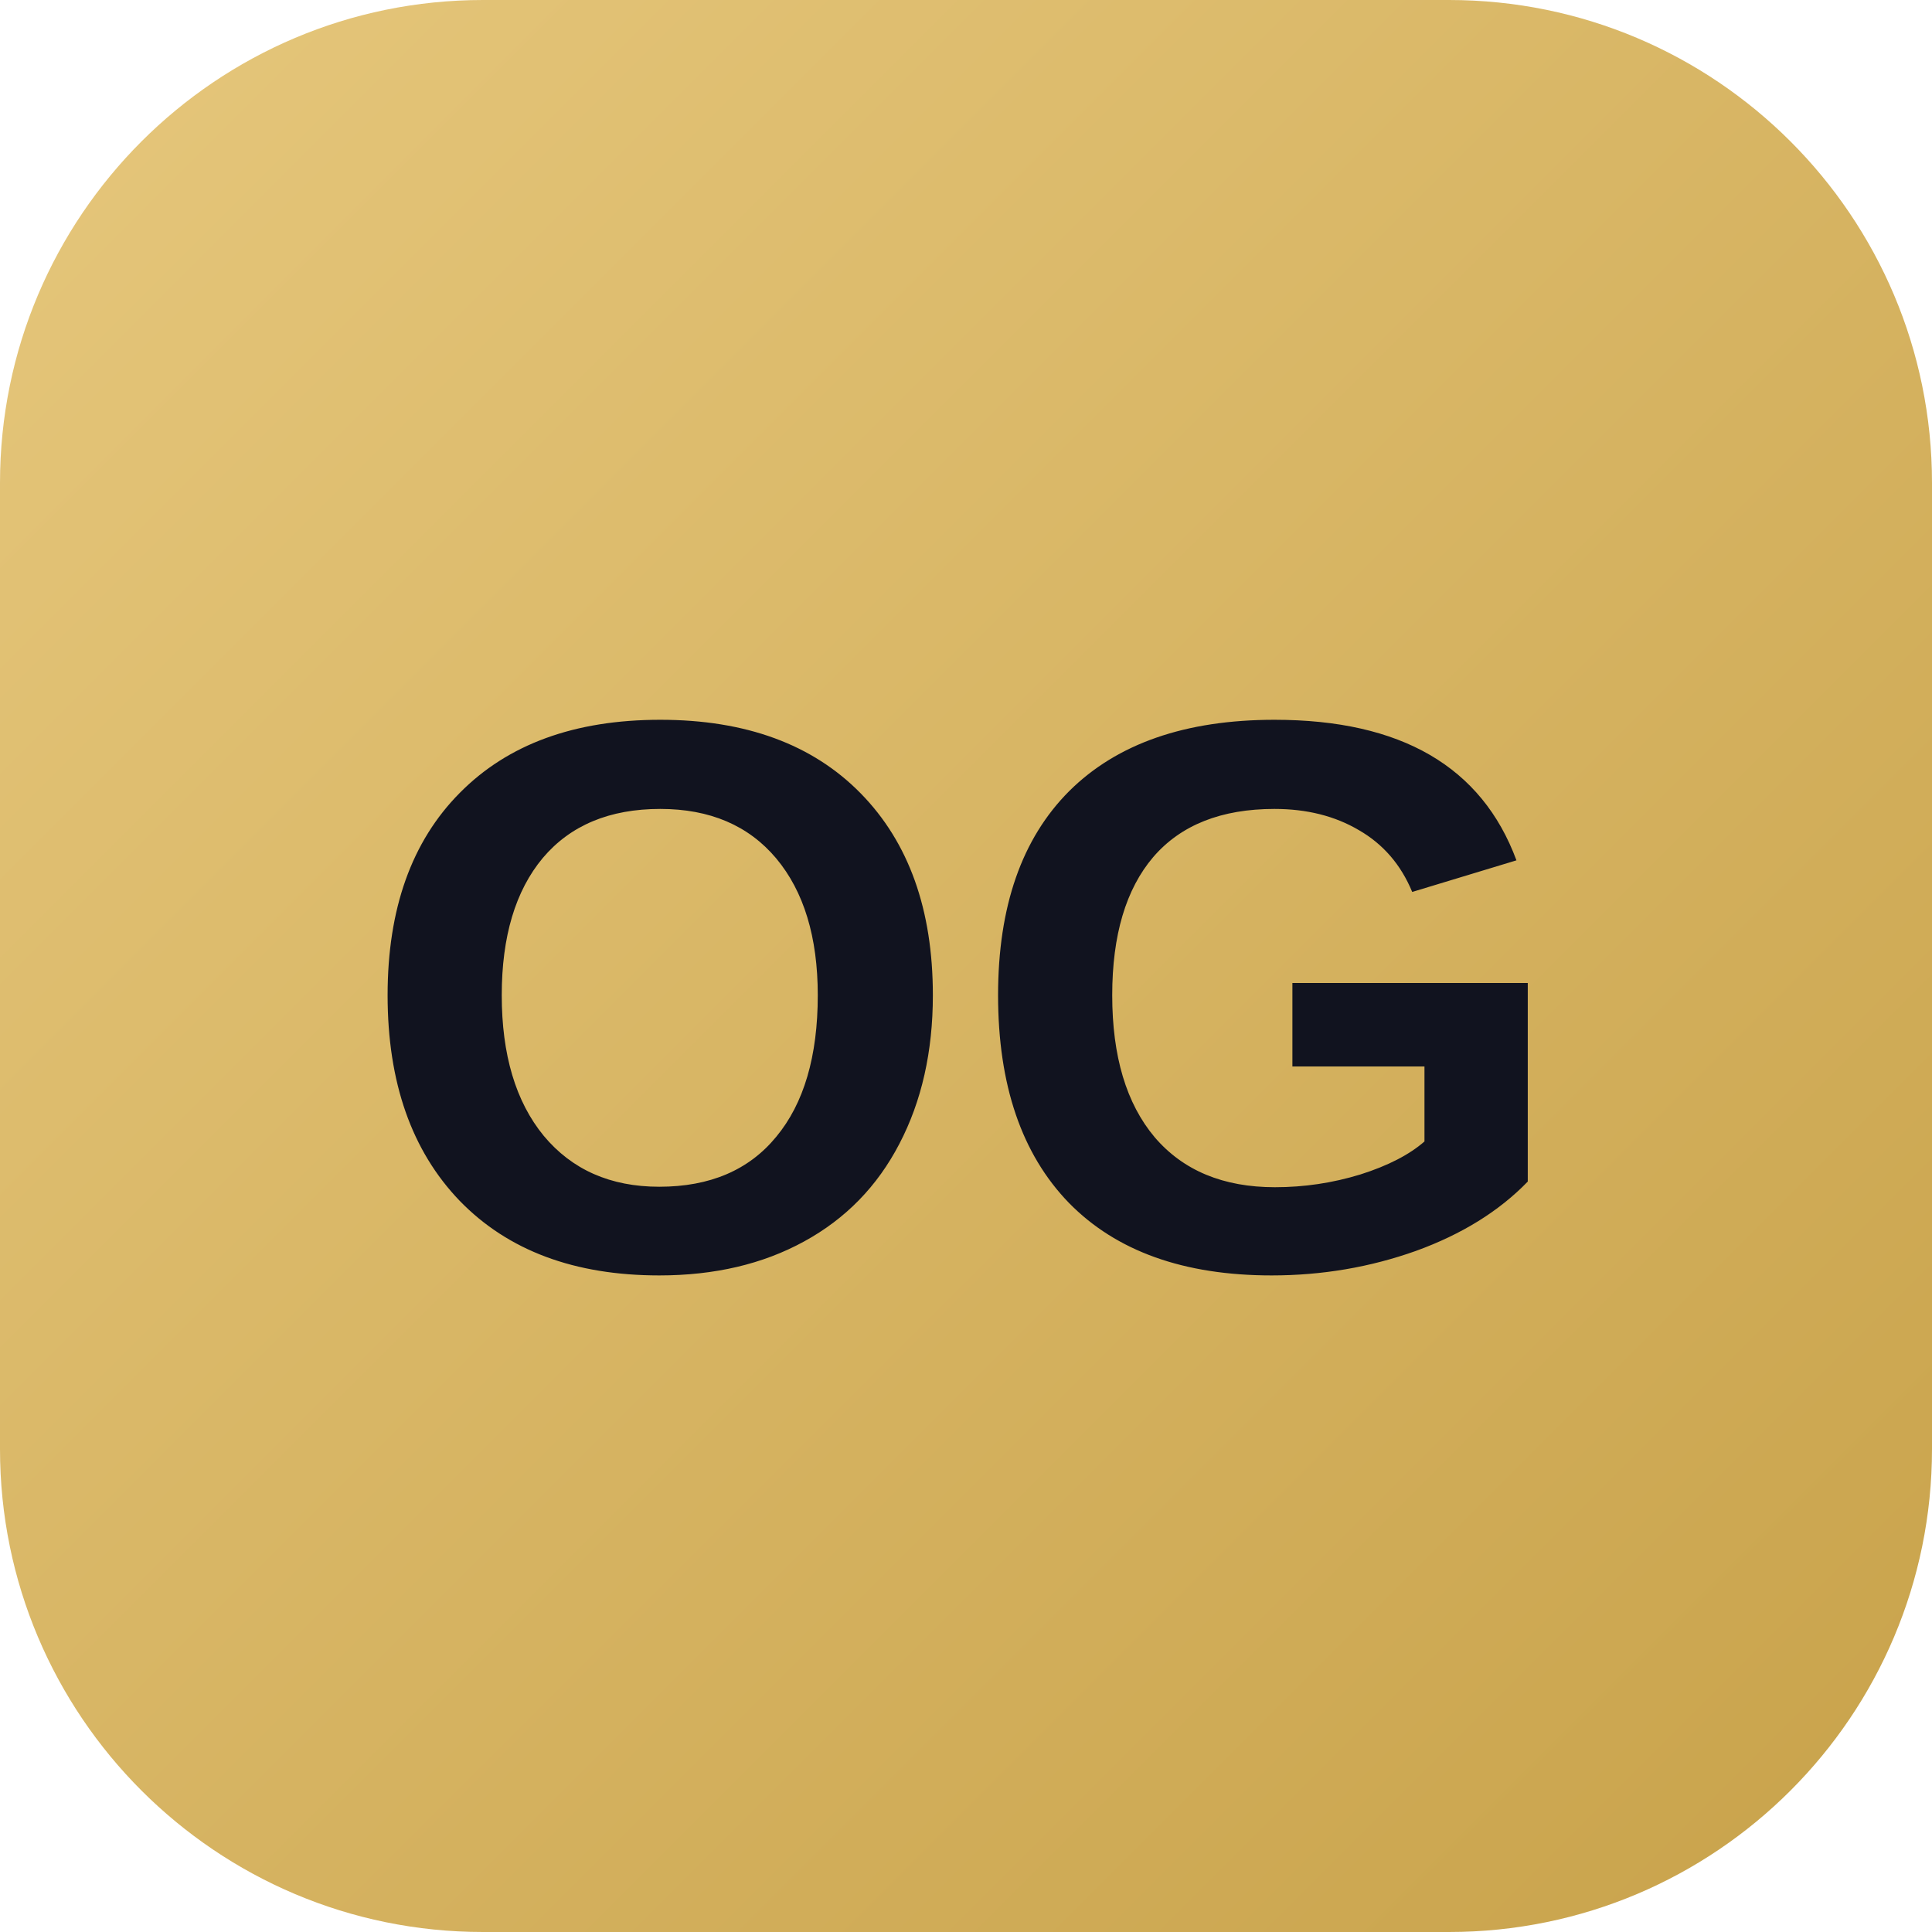
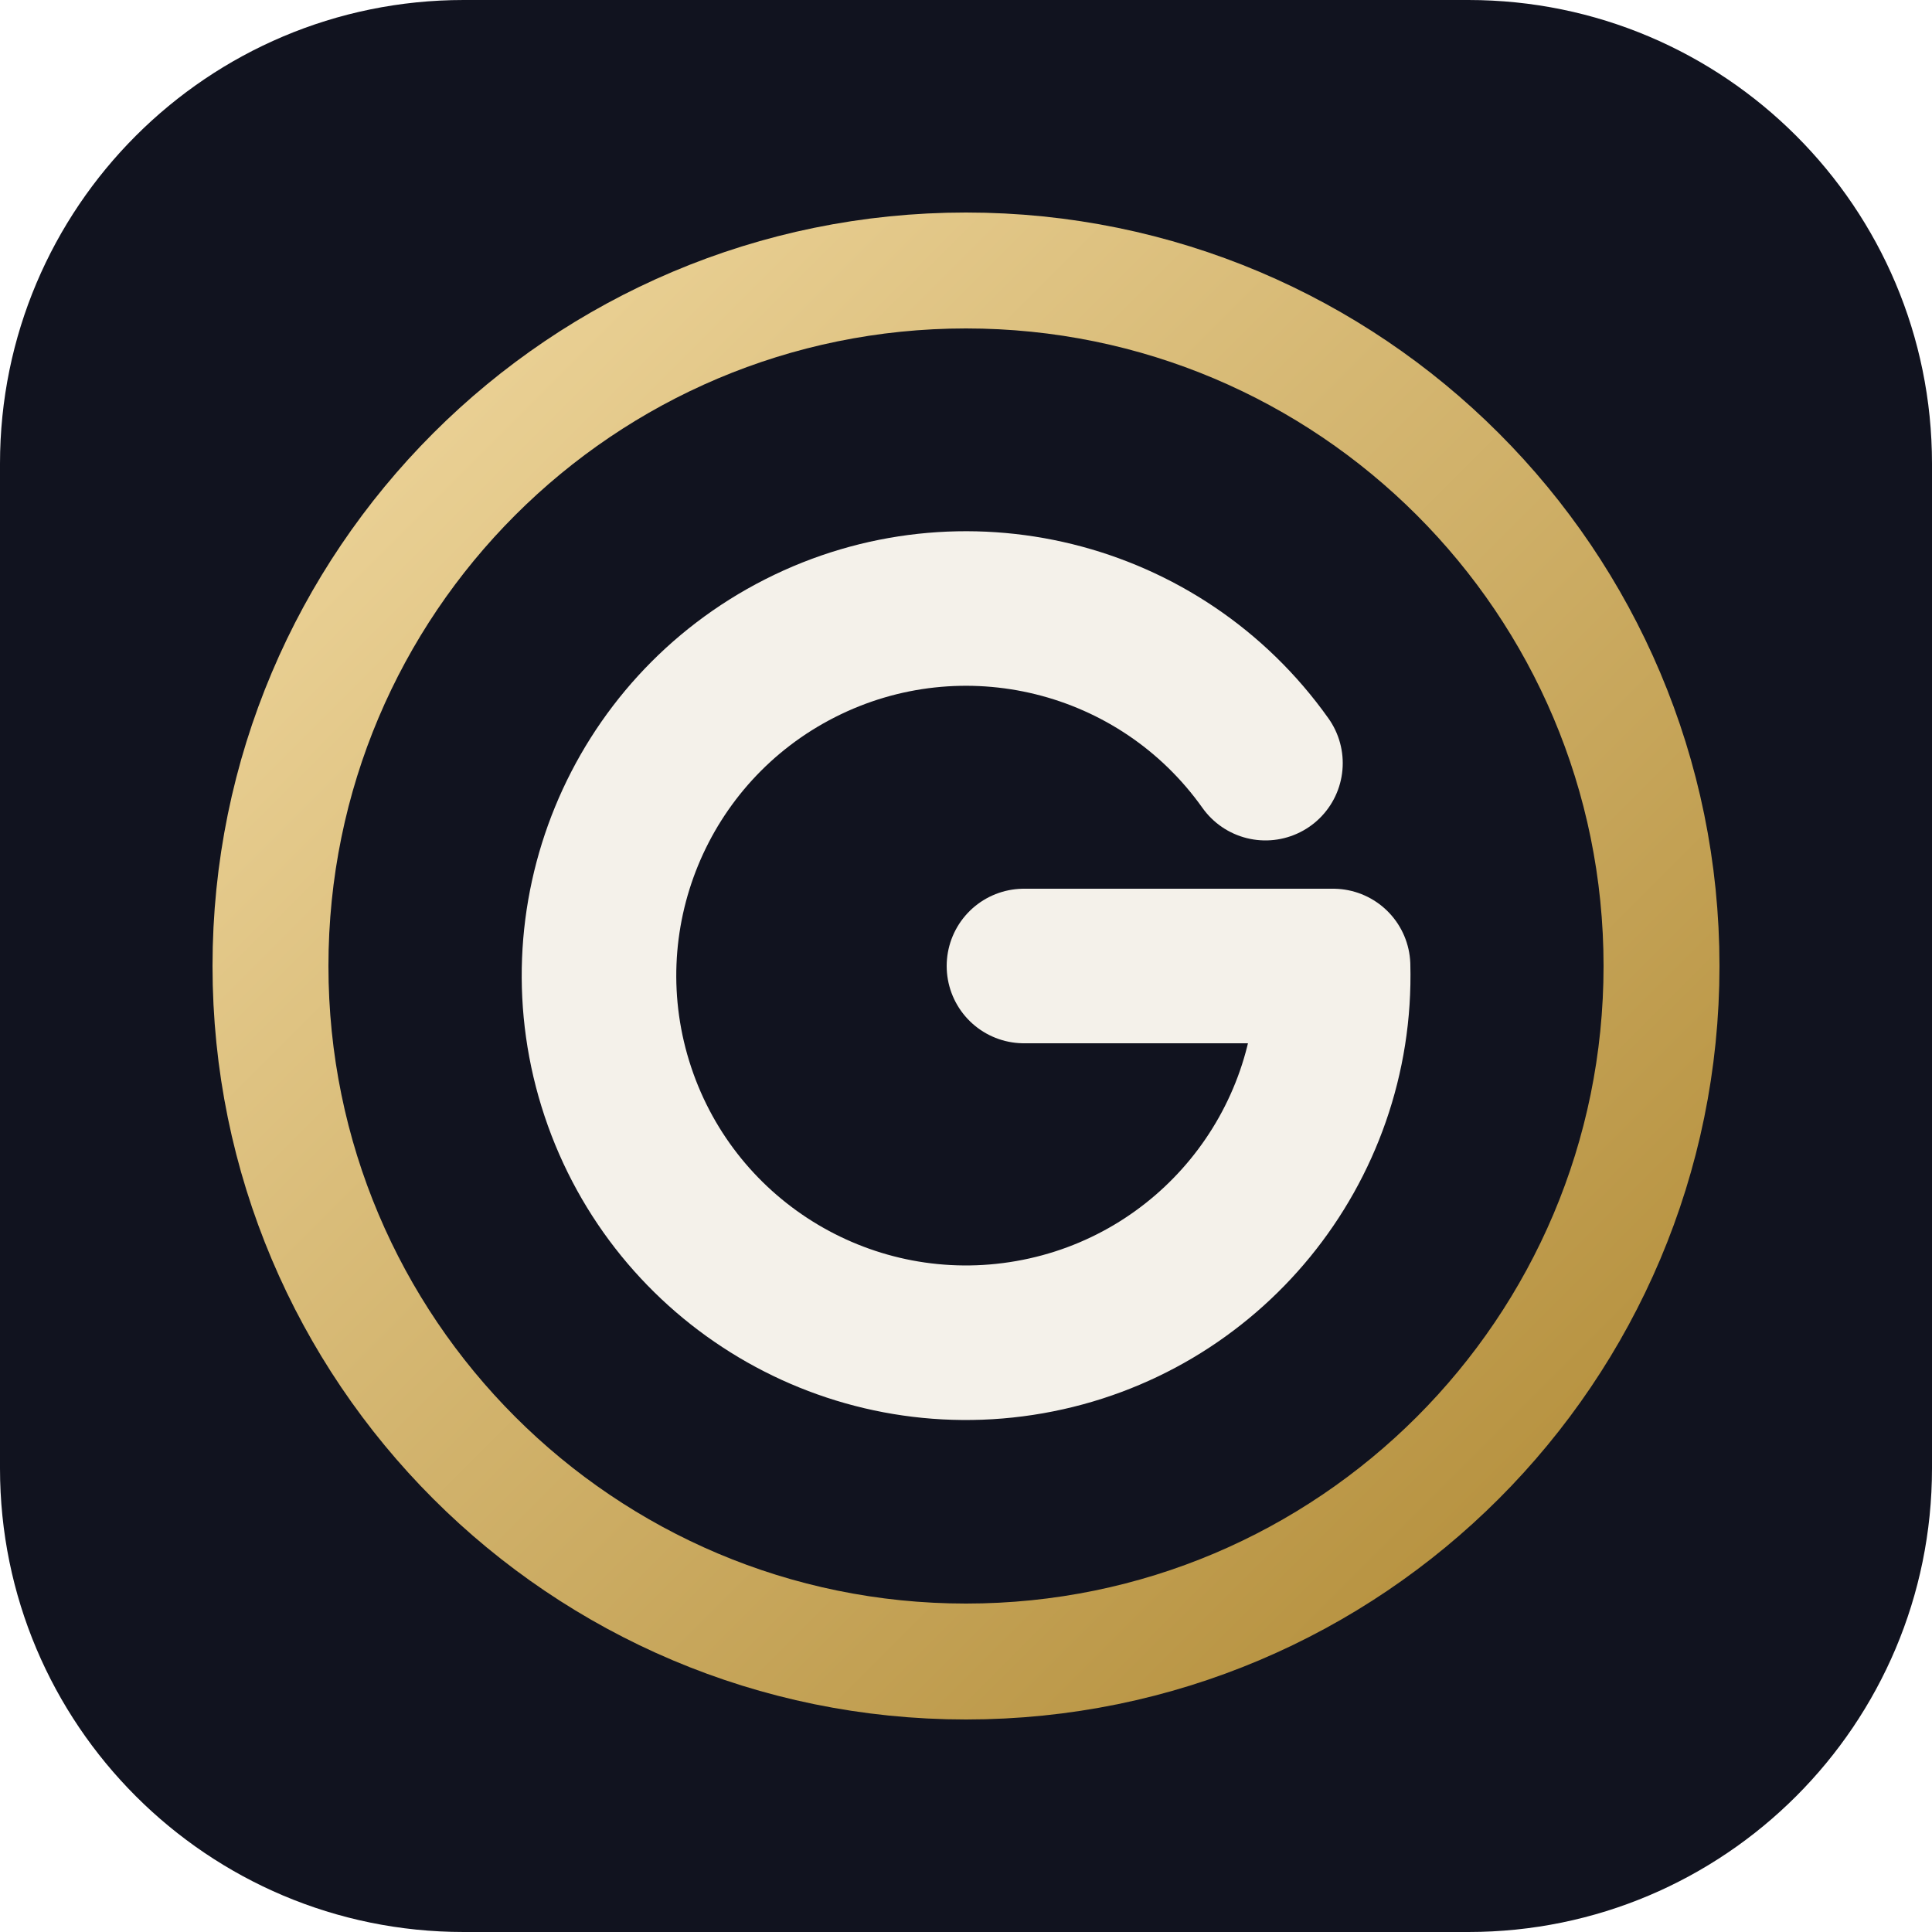
- <svg xmlns="http://www.w3.org/2000/svg" viewBox="0 0 64 64">
+ <svg xmlns="http://www.w3.org/2000/svg" viewBox="0 0 100 100">
  <defs>
    <linearGradient id="g" x1="0" y1="0" x2="1" y2="1">
-       <stop offset="0" stop-color="#e6c77c" />
-       <stop offset="1" stop-color="#c8a24a" />
+       <stop offset="0" stop-color="#f1d9a0" />
+       <stop offset="1" stop-color="#b08a35" />
    </linearGradient>
  </defs>
-   <rect width="64" height="64" rx="16" fill="url(#g)" />
-   <text x="32" y="42" text-anchor="middle" font-family="Arial, Helvetica, sans-serif" font-weight="800" font-size="26" fill="#11131f">OG</text>
+   <rect width="100" height="100" rx="24" fill="#11131f" />
+   <circle cx="50" cy="50" r="36" fill="none" stroke="url(#g)" stroke-width="6" />
+   <path d="M65.5 39.5 A19 19 0 1 0 69 50 L53 50" fill="none" stroke="#f4f1ea" stroke-width="8" stroke-linecap="round" stroke-linejoin="round" />
</svg>
